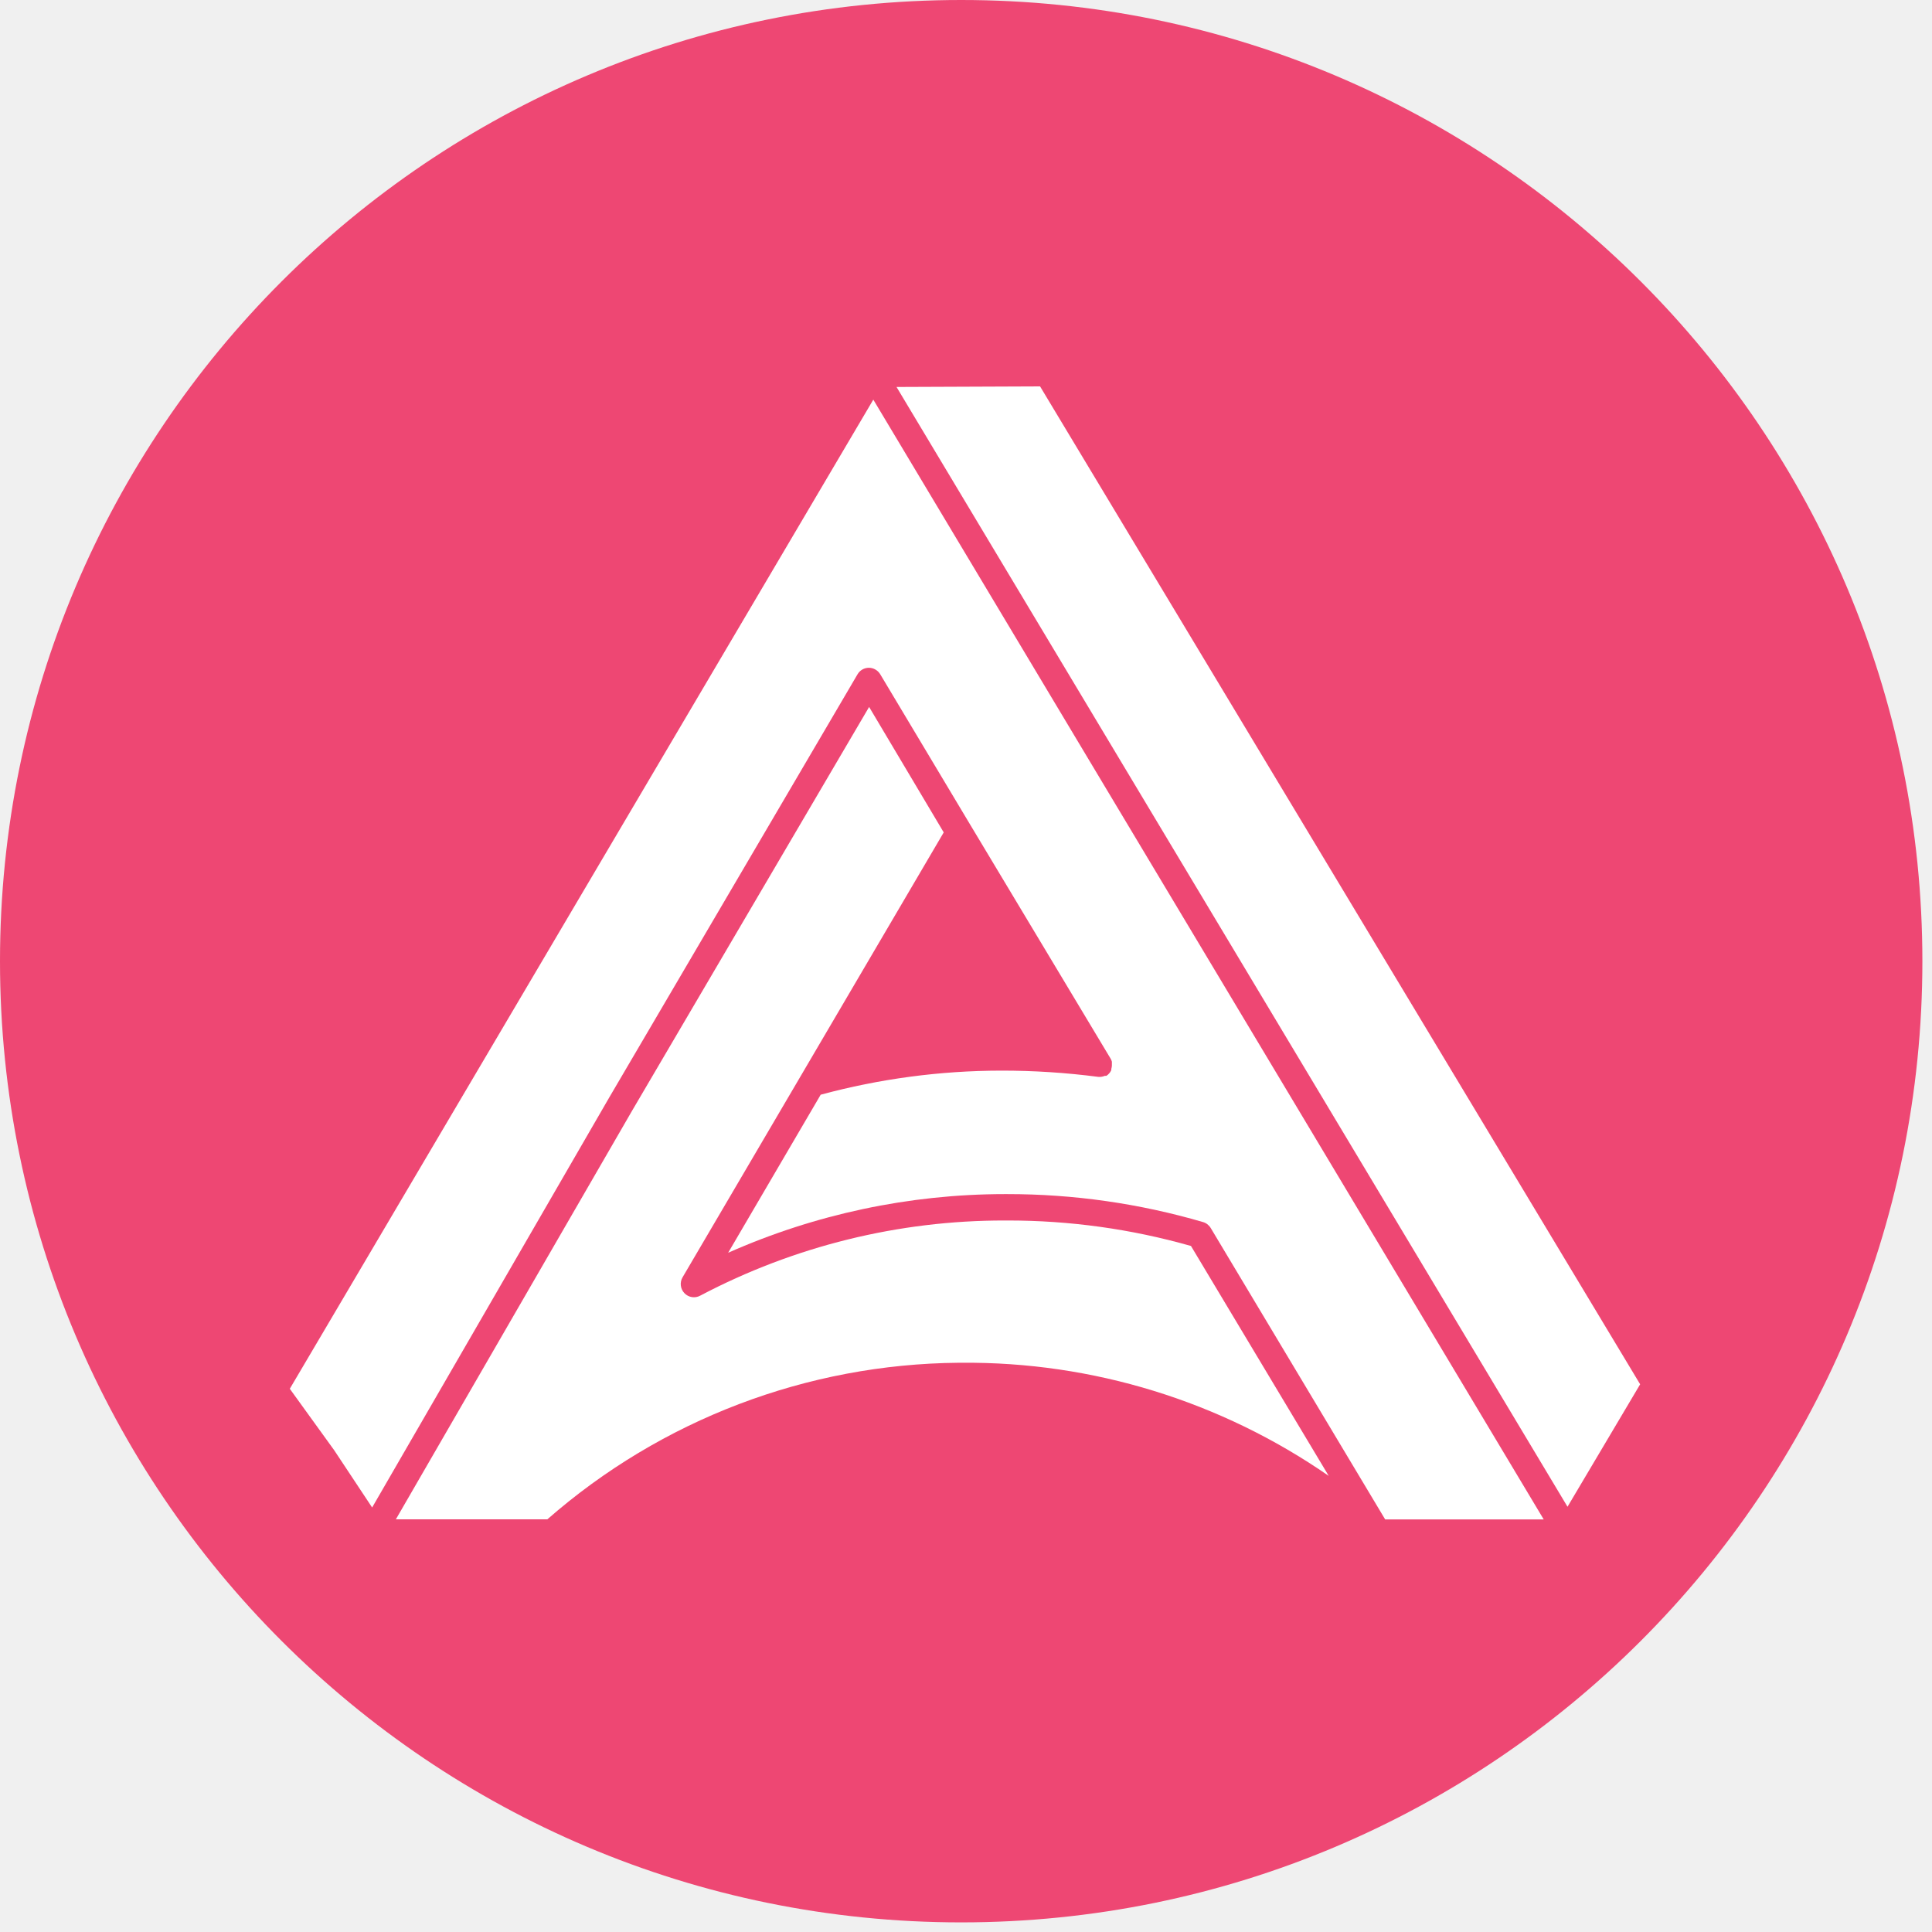
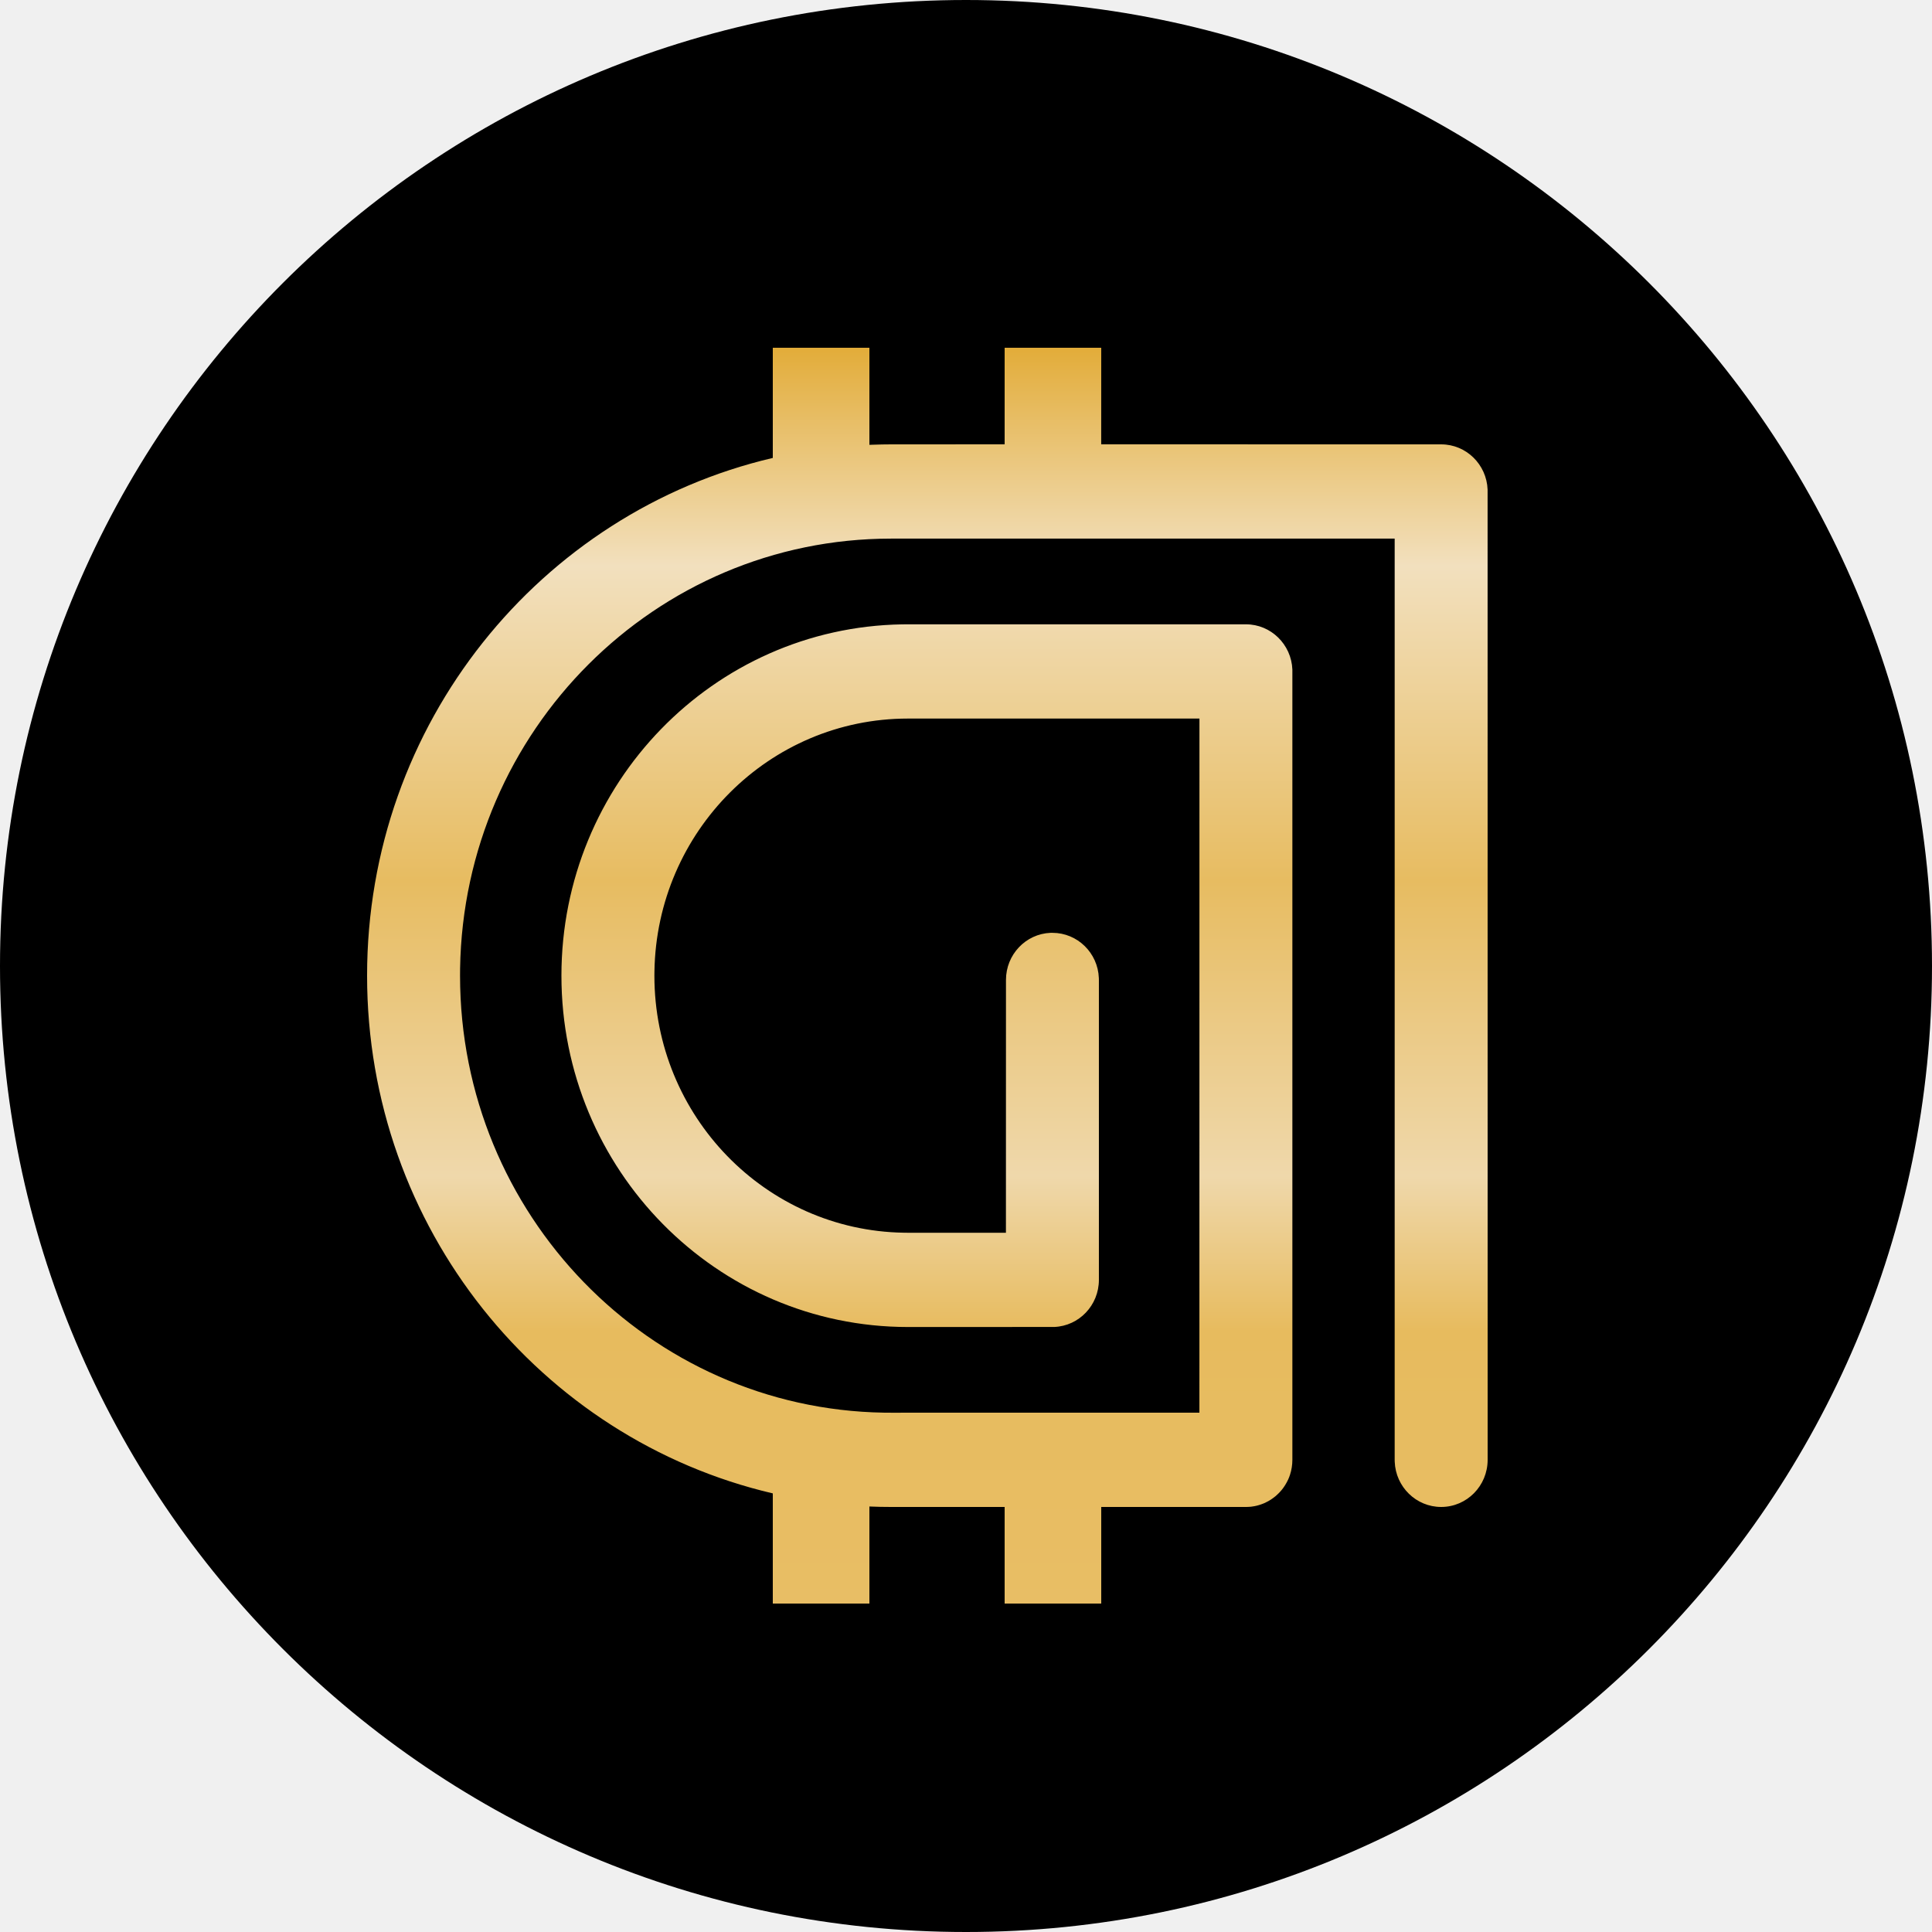
- <svg xmlns="http://www.w3.org/2000/svg" width="47px" height="47px" viewBox="0 0 47 47" version="1.1">
-   <g id="Web-App" stroke="none" stroke-width="1" fill="none" fill-rule="evenodd">
-     <g id="Exchange---0" transform="translate(-832, -301)">
-       <g id="Exchange" transform="translate(355, 201)">
-         <g id="aUSD" transform="translate(477, 100)">
-           <path d="M46.766,23.383 C46.766,36.297 36.297,46.766 23.383,46.766 C10.469,46.766 1.20792265e-13,36.297 1.20792265e-13,23.383 C1.20792265e-13,10.469 10.469,7.10542736e-15 23.383,7.10542736e-15 C36.297,7.10542736e-15 46.766,10.469 46.766,23.383" id="Fill-504-Copy" fill="#EE4773" />
-           <g id="Acala-Logo-White-Copy" stroke-width="1" transform="translate(7.05, 9.4)" fill="#FFFFFF">
-             <path d="M6.265,27.561 C9.036,25.135 12.586,23.784 16.268,23.752 L16.337,23.752 C19.528,23.724 22.65,24.686 25.274,26.504 L21.923,20.911 C20.469,20.497 18.964,20.289 17.453,20.291 L17.392,20.291 C14.81,20.288 12.267,20.916 9.983,22.12 C9.857,22.189 9.699,22.164 9.6,22.059 C9.5,21.955 9.482,21.797 9.555,21.673 L15.908,10.85 L14.093,7.798 L8.332,17.612 L2.58,27.561 L6.265,27.561 Z" id="Path" fill-rule="nonzero" />
-             <path d="M1.08,25.88 L2.003,27.273 L7.776,17.29 L13.811,7.004 C13.868,6.906 13.972,6.846 14.086,6.845 L14.086,6.845 C14.199,6.845 14.304,6.905 14.363,7.002 L16.563,10.68 L16.563,10.68 L19.967,16.352 C19.981,16.376 19.992,16.401 19.999,16.427 C20,16.434 20,16.441 19.999,16.448 C20,16.469 20,16.49 19.999,16.511 L19.999,16.527 C19.997,16.553 19.992,16.579 19.985,16.604 C19.986,16.61 19.986,16.616 19.985,16.622 C19.985,16.643 19.967,16.663 19.956,16.684 C19.944,16.704 19.956,16.684 19.956,16.684 L19.956,16.684 C19.94,16.706 19.922,16.727 19.901,16.745 L19.901,16.745 L19.865,16.772 L19.84,16.772 L19.826,16.772 C19.776,16.794 19.722,16.802 19.667,16.797 L19.667,16.797 C18.883,16.695 18.094,16.644 17.303,16.645 C15.821,16.647 14.346,16.844 12.915,17.231 L10.664,21.076 C12.782,20.137 15.073,19.651 17.389,19.649 L17.453,19.649 C19.065,19.648 20.67,19.877 22.218,20.33 C22.296,20.353 22.362,20.405 22.404,20.475 L26.647,27.563 L30.504,27.563 L19.57,9.303 L14.195,0.322 L0,24.385 L1.08,25.88 Z" id="Path" fill-rule="nonzero" />
-             <polygon id="Path" fill-rule="nonzero" points="14.76 0.014 31.083 27.255 32.85 24.276 18.252 0" />
-           </g>
-         </g>
+ <svg xmlns="http://www.w3.org/2000/svg" width="42px" height="42px" viewBox="0 0 42 42" version="1.1">
+   <defs>
+     <linearGradient x1="50%" y1="0%" x2="50%" y2="100%" id="linearGradient-1">
+       <stop stop-color="#E2AB36" offset="0%" />
+       <stop stop-color="#F2E0BE" offset="17.655%" />
+       <stop stop-color="#E7BC61" offset="42.54%" />
+       <stop stop-color="#EFD8AB" offset="65.836%" />
+       <stop stop-color="#E7BB5E" offset="78.093%" />
+       <stop stop-color="#E8BE65" offset="100%" />
+     </linearGradient>
+   </defs>
+   <g id="Page-1" stroke="none" stroke-width="1" fill="none" fill-rule="evenodd">
+     <g id="Deposit-Liquidity" transform="translate(-986, -378)">
+       <g id="Group" transform="translate(986, 378)">
+         <circle id="Oval-Copy-113" fill="#000000" cx="21" cy="21" r="21" />
+         <path d="M18.9,7.56 L18.9,9.67 C18.994,9.666 19.087,9.663 19.181,9.662 L19.37,9.66 L21.84,9.659 L21.84,7.56 L23.94,7.56 L23.939,9.659 L31.33,9.66 C31.874,9.66 32.318,10.097 32.339,10.643 L32.34,31.735 C32.34,32.301 31.888,32.76 31.33,32.76 C30.785,32.76 30.341,32.323 30.32,31.777 L30.319,31.735 L30.319,11.709 L19.37,11.709 C14.247,11.709 10.085,15.878 10.002,21.053 L10.001,21.21 C10.001,26.405 14.112,30.626 19.215,30.71 L19.37,30.711 L26.074,30.71 L26.075,15.621 L19.737,15.621 C16.724,15.621 14.275,18.074 14.227,21.118 L14.226,21.21 C14.226,24.266 16.644,26.749 19.646,26.798 L19.737,26.799 L21.868,26.799 L21.869,21.303 C21.869,20.751 22.299,20.301 22.838,20.279 L22.879,20.279 C23.423,20.279 23.867,20.715 23.888,21.262 L23.889,21.303 L23.889,27.823 C23.889,28.375 23.459,28.825 22.92,28.847 L19.737,28.848 C15.577,28.848 12.205,25.428 12.205,21.21 C12.205,17.034 15.51,13.641 19.612,13.573 L19.737,13.572 L27.085,13.572 C27.629,13.572 28.073,14.009 28.095,14.555 L28.095,14.597 L28.095,31.735 C28.095,31.849 28.077,31.957 28.044,32.059 L28.039,32.073 L28.026,32.11 C28.019,32.129 28.011,32.147 28.003,32.165 C27.994,32.185 27.984,32.204 27.973,32.224 L27.965,32.238 L27.945,32.273 L27.924,32.306 L27.893,32.351 C27.883,32.365 27.872,32.379 27.861,32.392 C27.849,32.407 27.836,32.421 27.824,32.434 C27.815,32.444 27.805,32.455 27.794,32.465 C27.777,32.482 27.76,32.498 27.743,32.513 C27.737,32.518 27.732,32.522 27.727,32.527 C27.706,32.544 27.684,32.561 27.661,32.577 L27.626,32.601 C27.609,32.612 27.591,32.622 27.573,32.633 C27.558,32.641 27.542,32.65 27.526,32.657 L27.483,32.678 C27.464,32.686 27.445,32.693 27.426,32.7 C27.41,32.706 27.395,32.711 27.379,32.716 C27.361,32.721 27.343,32.726 27.326,32.731 C27.31,32.735 27.293,32.738 27.276,32.742 C27.253,32.746 27.231,32.75 27.208,32.753 C27.197,32.754 27.187,32.755 27.177,32.756 L27.126,32.759 L27.085,32.76 L23.94,32.76 L23.94,34.86 L21.84,34.86 L21.84,32.76 L19.37,32.76 C19.212,32.76 19.056,32.757 18.9,32.75 L18.9,34.86 L16.8,34.86 L16.8,32.465 C11.747,31.284 7.98,26.693 7.98,21.21 C7.98,15.727 11.747,11.137 16.8,9.955 L16.8,7.56 L18.9,7.56 Z" id="Combined-Shape" fill="url(#linearGradient-1)" fill-rule="nonzero" />
      </g>
    </g>
  </g>
</svg>
